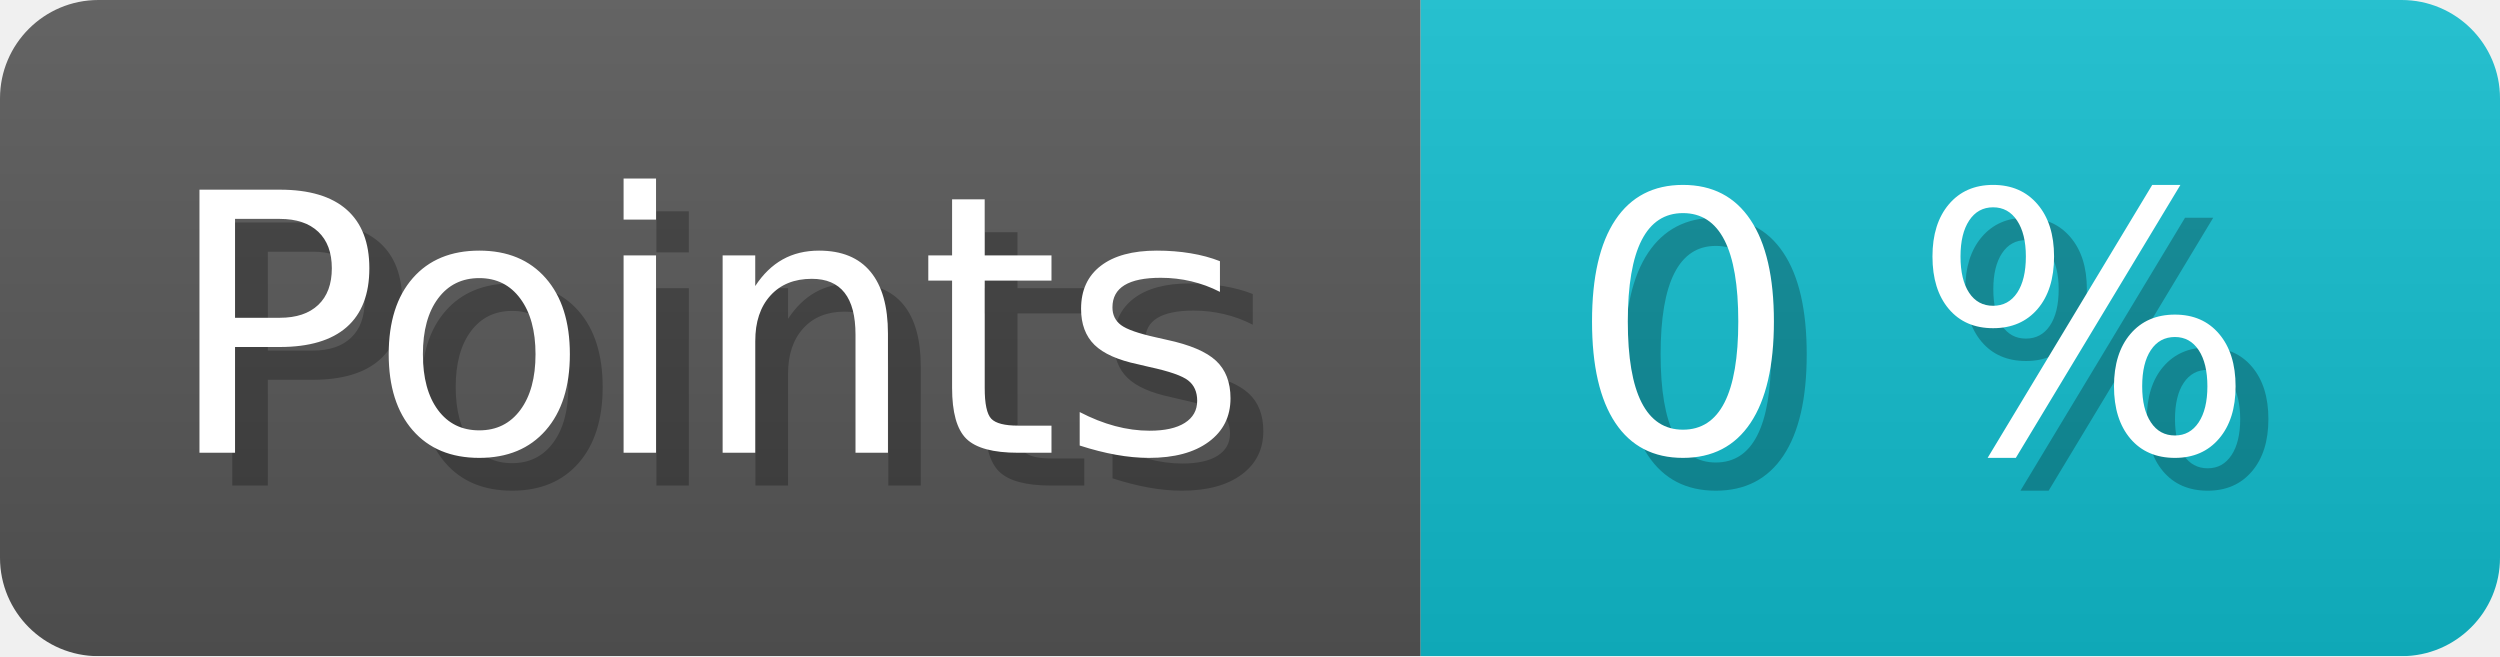
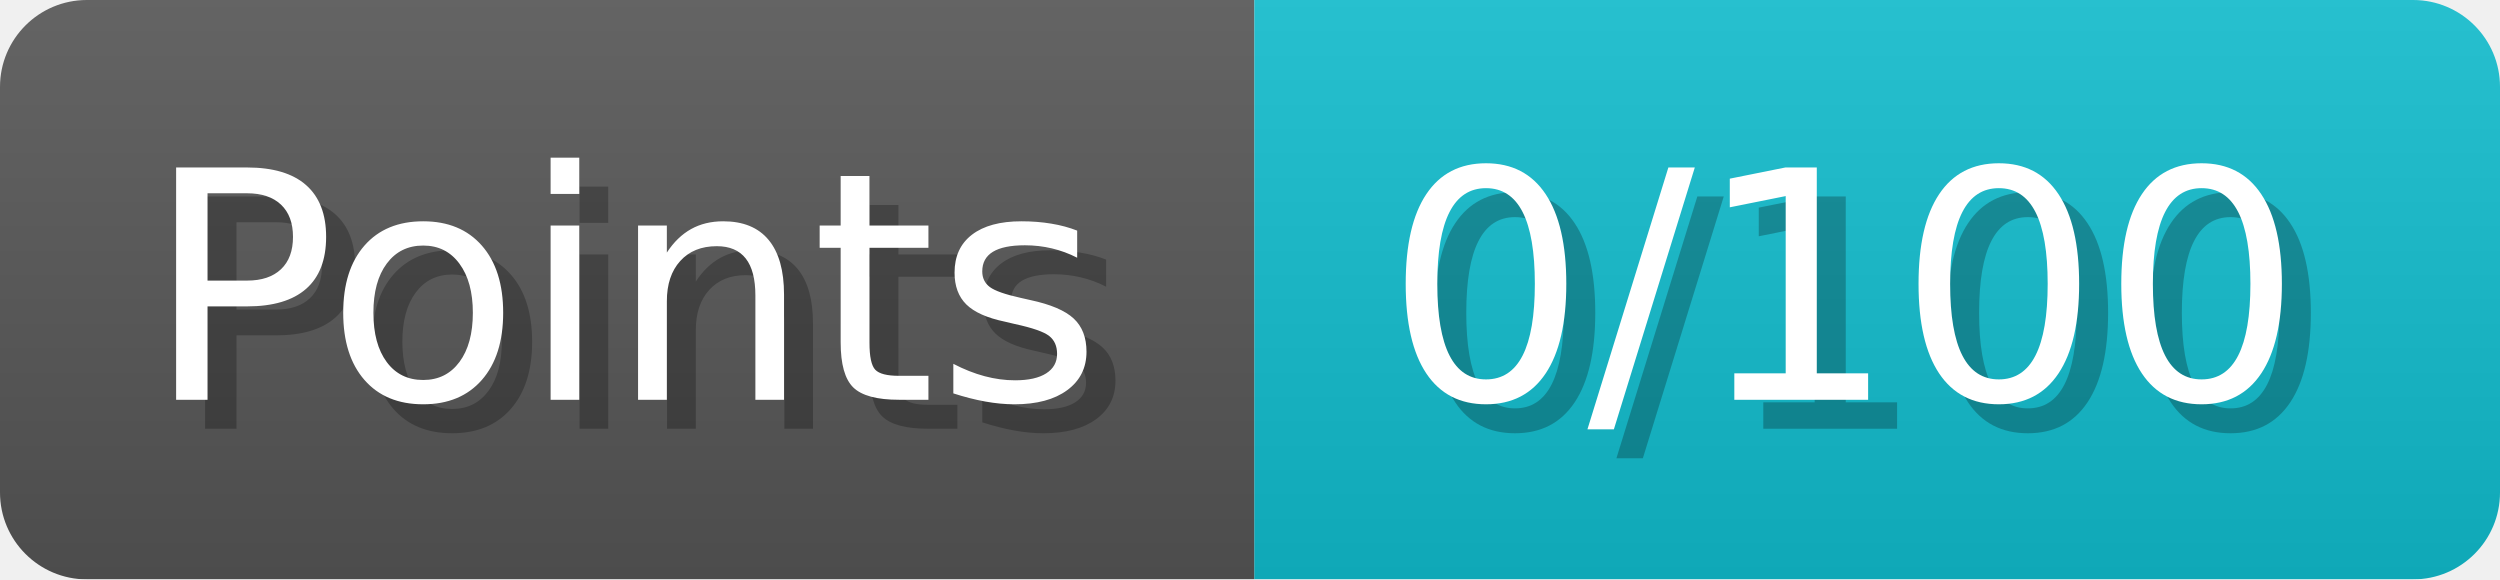
- <svg xmlns="http://www.w3.org/2000/svg" width="76.2" height="20" viewBox="0 0 762 200" role="img" aria-label="Points: 0 %">
+ <svg xmlns="http://www.w3.org/2000/svg" width="86.3" height="20" viewBox="0 0 863 200" role="img" aria-label="Points: 0/100">
  <linearGradient id="a" x2="0" y2="100%">
    <stop offset="0" stop-opacity=".1" stop-color="#EEE" />
    <stop offset="1" stop-opacity=".1" />
  </linearGradient>
  <mask id="m">
-     <rect width="762" height="200" rx="30" fill="#FFF" />
+     <rect width="863" height="200" rx="30" fill="#FFF" />
  </mask>
  <g mask="url(#m)">
    <rect width="433" height="200" fill="#555" />
-     <rect width="329" height="200" fill="#1BC" x="433" />
-     <rect width="762" height="200" fill="url(#a)" />
+     <rect width="430" height="200" fill="#1BC" x="433" />
+     <rect width="863" height="200" fill="url(#a)" />
  </g>
  <g aria-hidden="true" fill="#fff" text-anchor="start" font-family="Verdana,DejaVu Sans,sans-serif" font-size="110">
    <text x="60" y="148" textLength="333" fill="#000" opacity="0.25">Points</text>
    <text x="50" y="138" textLength="333">Points</text>
-     <text x="488" y="148" textLength="229" fill="#000" opacity="0.25">0 %</text>
-     <text x="478" y="138" textLength="229">0 %</text>
+     <text x="488" y="148" textLength="330" fill="#000" opacity="0.25">0/100</text>
+     <text x="478" y="138" textLength="330">0/100</text>
  </g>
</svg>
